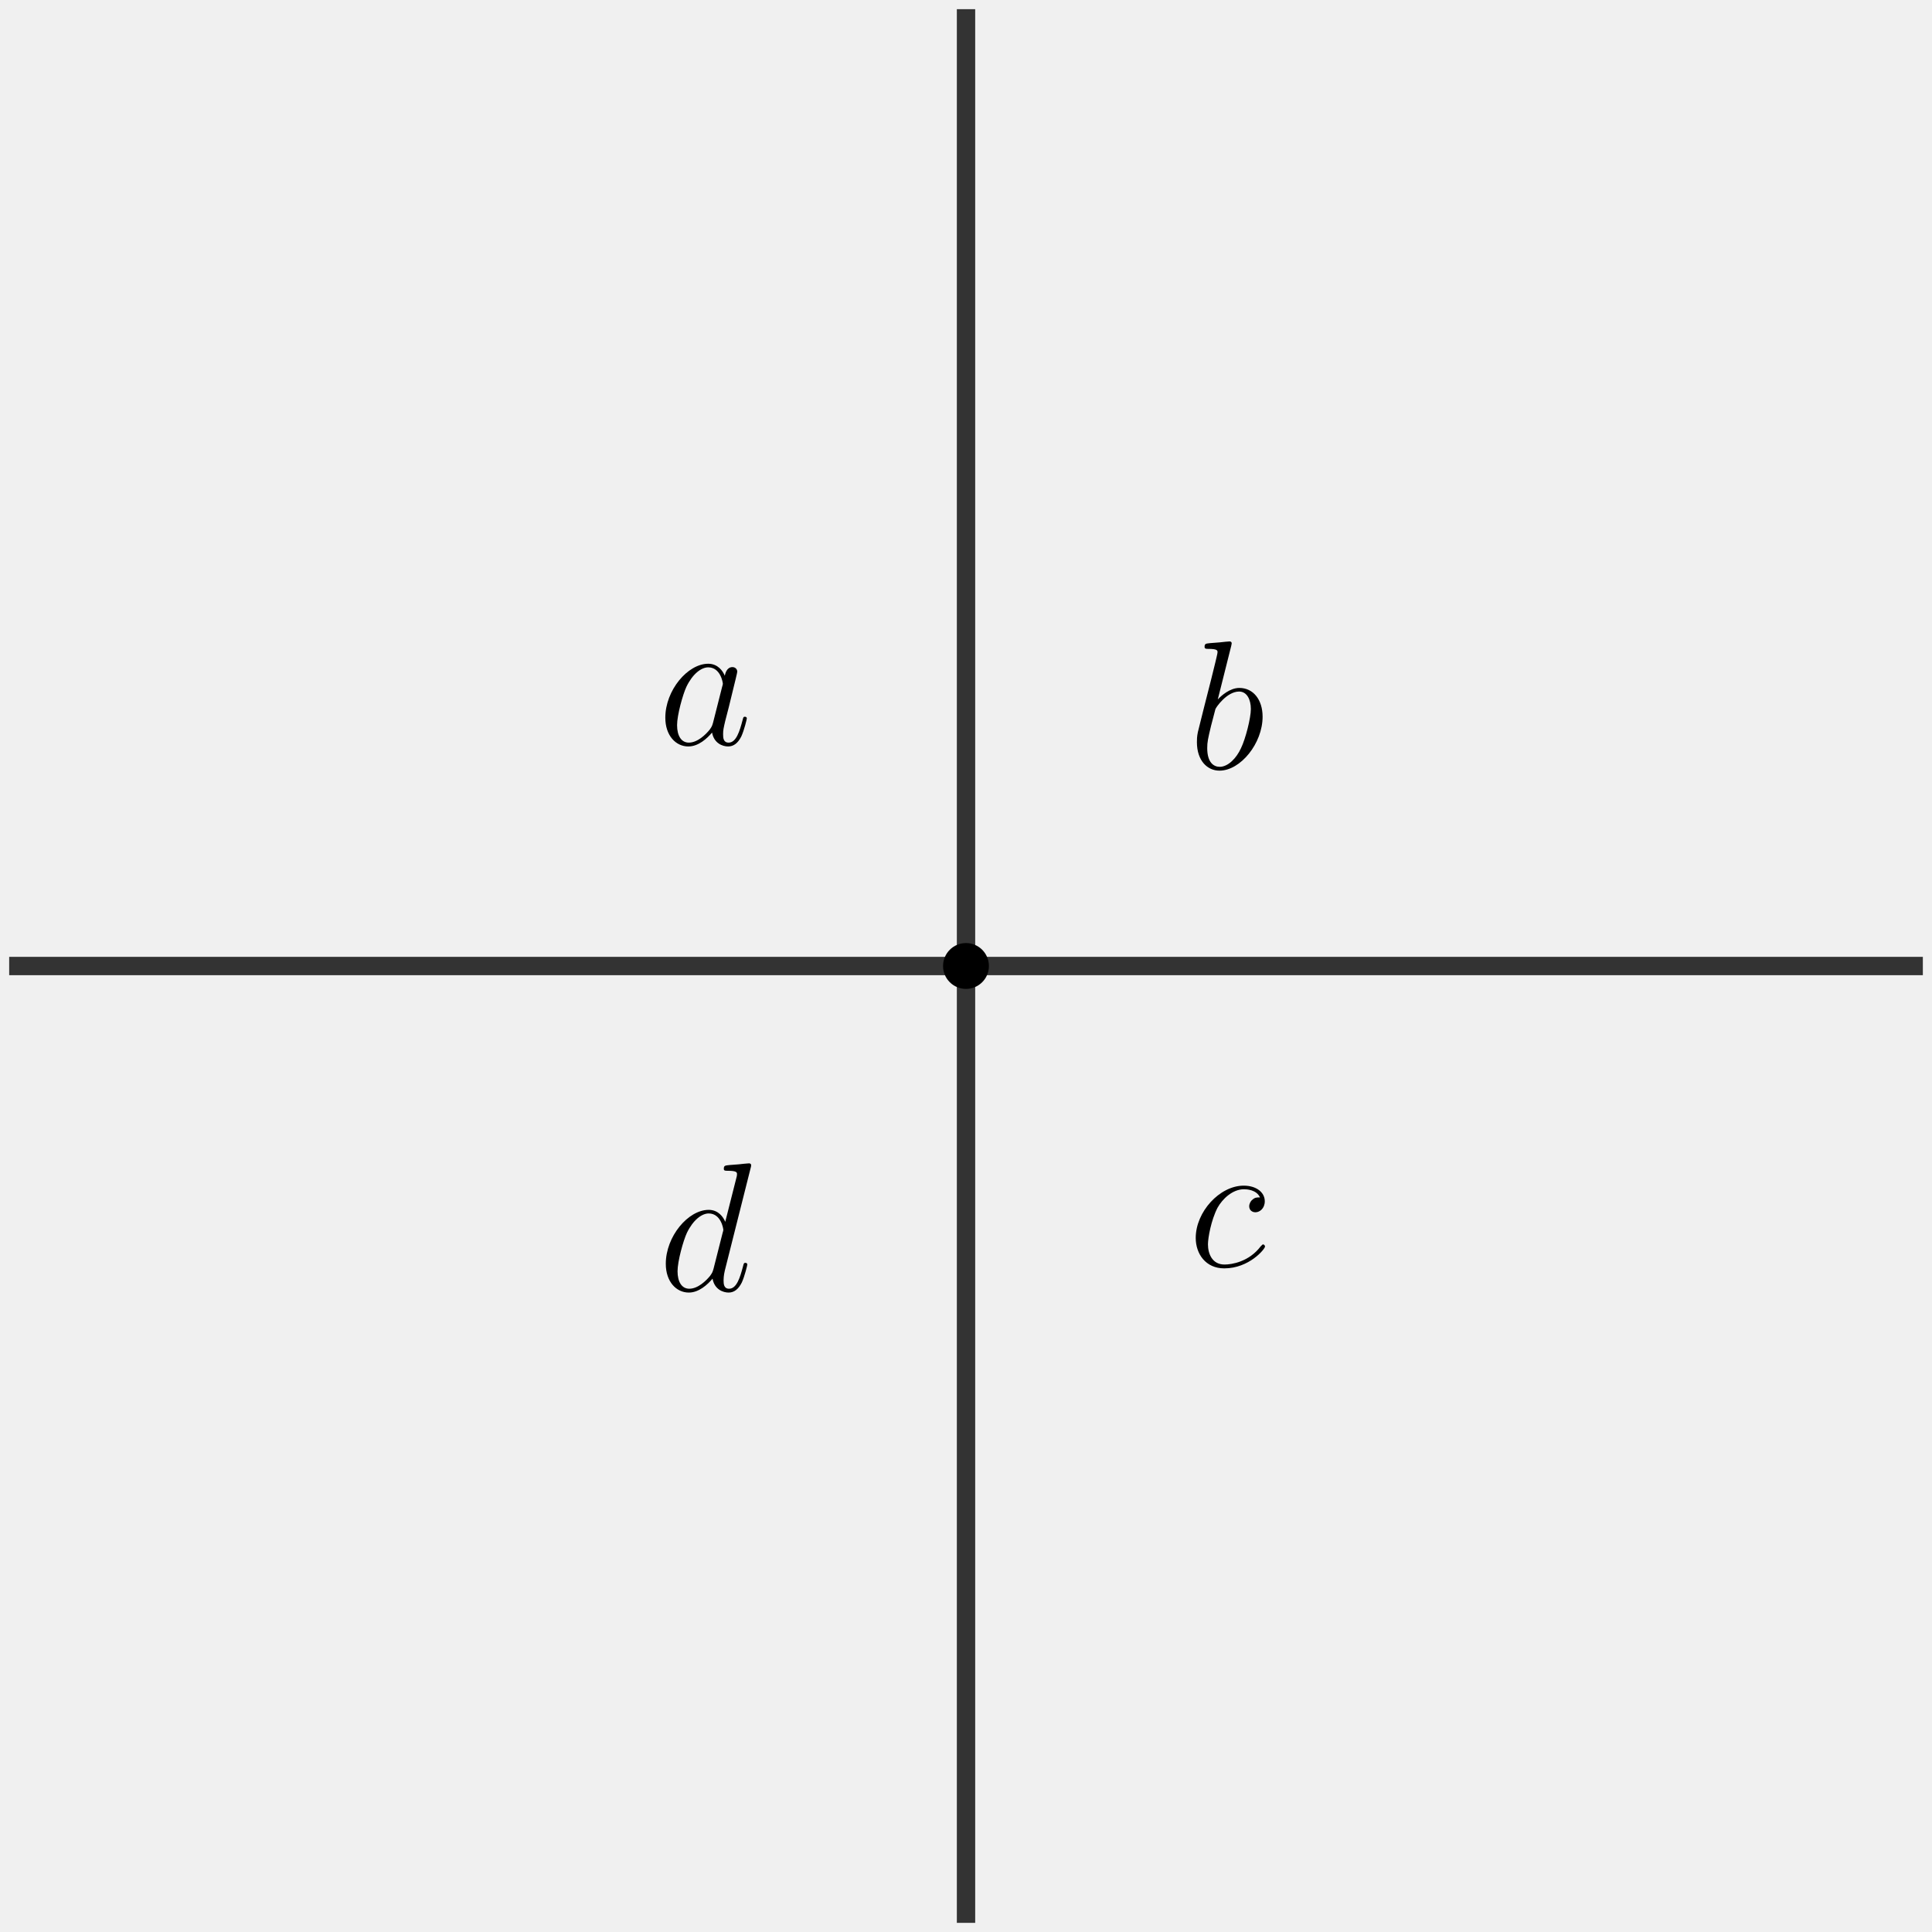
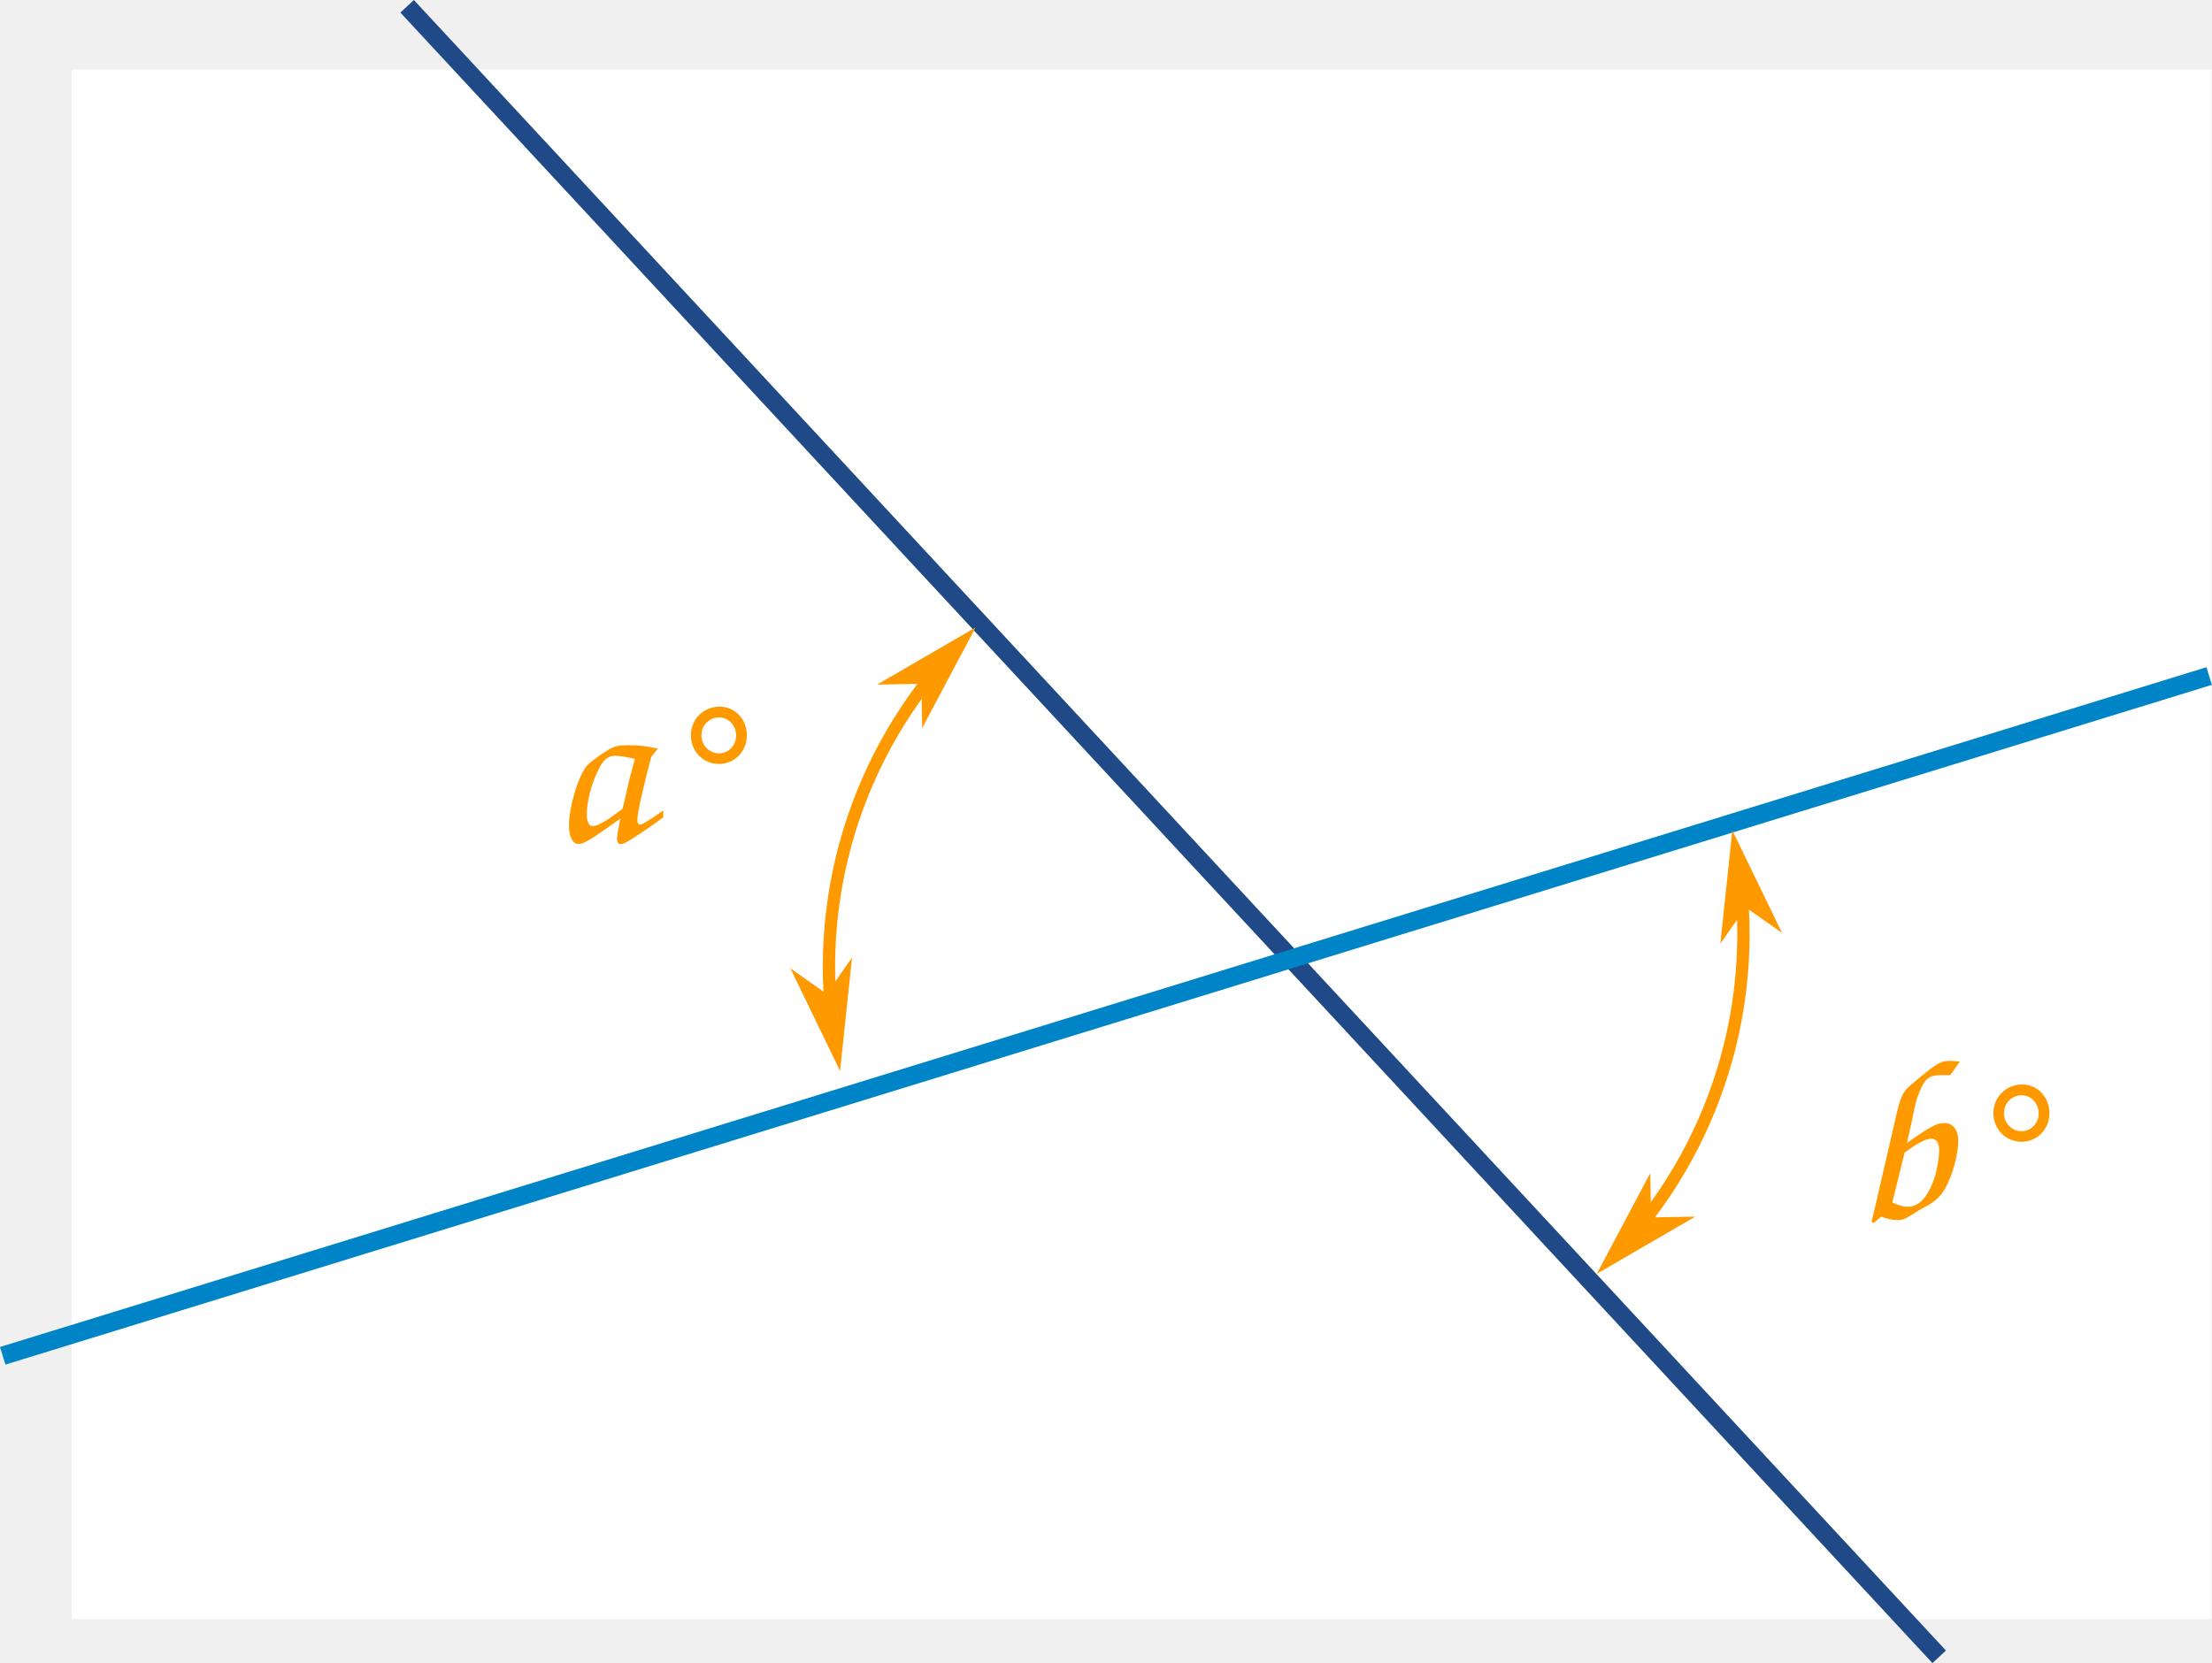
- <svg xmlns="http://www.w3.org/2000/svg" xmlns:xlink="http://www.w3.org/1999/xlink" width="125.92pt" height="125.92pt" viewBox="0 0 125.92 125.92">
+ <svg xmlns="http://www.w3.org/2000/svg" width="199.1" height="149.7" version="1.1">
  <defs>
-     <g>
-       <g id="glyph-0-0">
-         <path d="M 3.594 -1.422 C 3.531 -1.219 3.531 -1.188 3.375 -0.969 C 3.109 -0.641 2.578 -0.125 2.016 -0.125 C 1.531 -0.125 1.25 -0.562 1.25 -1.266 C 1.25 -1.922 1.625 -3.266 1.859 -3.766 C 2.266 -4.609 2.828 -5.031 3.281 -5.031 C 4.078 -5.031 4.234 -4.047 4.234 -3.953 C 4.234 -3.938 4.203 -3.797 4.188 -3.766 Z M 4.359 -4.484 C 4.234 -4.797 3.906 -5.266 3.281 -5.266 C 1.938 -5.266 0.484 -3.531 0.484 -1.75 C 0.484 -0.578 1.172 0.125 1.984 0.125 C 2.641 0.125 3.203 -0.391 3.531 -0.781 C 3.656 -0.078 4.219 0.125 4.578 0.125 C 4.938 0.125 5.219 -0.094 5.438 -0.531 C 5.625 -0.938 5.797 -1.656 5.797 -1.703 C 5.797 -1.766 5.75 -1.812 5.672 -1.812 C 5.562 -1.812 5.562 -1.75 5.516 -1.578 C 5.328 -0.875 5.109 -0.125 4.609 -0.125 C 4.266 -0.125 4.25 -0.438 4.25 -0.672 C 4.25 -0.938 4.281 -1.078 4.391 -1.547 C 4.469 -1.844 4.531 -2.109 4.625 -2.453 C 5.062 -4.25 5.172 -4.672 5.172 -4.75 C 5.172 -4.906 5.047 -5.047 4.859 -5.047 C 4.484 -5.047 4.391 -4.625 4.359 -4.484 Z M 4.359 -4.484 " />
-       </g>
-       <g id="glyph-0-1">
-         <path d="M 2.766 -8 C 2.766 -8.047 2.797 -8.109 2.797 -8.172 C 2.797 -8.297 2.672 -8.297 2.656 -8.297 C 2.641 -8.297 2.219 -8.266 2 -8.234 C 1.797 -8.219 1.609 -8.203 1.406 -8.188 C 1.109 -8.156 1.031 -8.156 1.031 -7.938 C 1.031 -7.812 1.141 -7.812 1.266 -7.812 C 1.875 -7.812 1.875 -7.703 1.875 -7.594 C 1.875 -7.5 1.781 -7.156 1.734 -6.938 L 1.453 -5.797 C 1.328 -5.312 0.641 -2.609 0.594 -2.391 C 0.531 -2.094 0.531 -1.891 0.531 -1.734 C 0.531 -0.516 1.219 0.125 2 0.125 C 3.375 0.125 4.812 -1.656 4.812 -3.391 C 4.812 -4.5 4.203 -5.266 3.297 -5.266 C 2.672 -5.266 2.109 -4.75 1.891 -4.516 Z M 2.016 -0.125 C 1.625 -0.125 1.203 -0.406 1.203 -1.344 C 1.203 -1.734 1.25 -1.953 1.453 -2.797 C 1.5 -2.953 1.688 -3.719 1.734 -3.875 C 1.75 -3.969 2.469 -5.031 3.281 -5.031 C 3.797 -5.031 4.047 -4.5 4.047 -3.891 C 4.047 -3.312 3.703 -1.953 3.406 -1.344 C 3.109 -0.688 2.562 -0.125 2.016 -0.125 Z M 2.016 -0.125 " />
-       </g>
-       <g id="glyph-0-2">
-         <path d="M 4.672 -4.5 C 4.453 -4.5 4.344 -4.5 4.172 -4.344 C 4.094 -4.297 3.969 -4.109 3.969 -3.922 C 3.969 -3.688 4.141 -3.531 4.375 -3.531 C 4.656 -3.531 4.984 -3.781 4.984 -4.25 C 4.984 -4.828 4.438 -5.266 3.609 -5.266 C 2.047 -5.266 0.484 -3.562 0.484 -1.859 C 0.484 -0.828 1.125 0.125 2.344 0.125 C 3.969 0.125 5 -1.141 5 -1.297 C 5 -1.375 4.922 -1.438 4.875 -1.438 C 4.844 -1.438 4.828 -1.422 4.719 -1.312 C 3.953 -0.297 2.828 -0.125 2.359 -0.125 C 1.547 -0.125 1.281 -0.844 1.281 -1.438 C 1.281 -1.859 1.484 -3.016 1.906 -3.828 C 2.219 -4.391 2.875 -5.031 3.625 -5.031 C 3.781 -5.031 4.438 -5.016 4.672 -4.5 Z M 4.672 -4.5 " />
-       </g>
-       <g id="glyph-0-3">
-         <path d="M 6.016 -8 C 6.031 -8.047 6.047 -8.109 6.047 -8.172 C 6.047 -8.297 5.922 -8.297 5.906 -8.297 C 5.891 -8.297 5.312 -8.25 5.25 -8.234 C 5.047 -8.219 4.859 -8.203 4.656 -8.188 C 4.344 -8.156 4.266 -8.156 4.266 -7.938 C 4.266 -7.812 4.359 -7.812 4.531 -7.812 C 5.109 -7.812 5.125 -7.703 5.125 -7.594 C 5.125 -7.516 5.109 -7.422 5.094 -7.391 L 4.359 -4.484 C 4.234 -4.797 3.906 -5.266 3.281 -5.266 C 1.938 -5.266 0.484 -3.531 0.484 -1.75 C 0.484 -0.578 1.172 0.125 1.984 0.125 C 2.641 0.125 3.203 -0.391 3.531 -0.781 C 3.656 -0.078 4.219 0.125 4.578 0.125 C 4.938 0.125 5.219 -0.094 5.438 -0.531 C 5.625 -0.938 5.797 -1.656 5.797 -1.703 C 5.797 -1.766 5.75 -1.812 5.672 -1.812 C 5.562 -1.812 5.562 -1.75 5.516 -1.578 C 5.328 -0.875 5.109 -0.125 4.609 -0.125 C 4.266 -0.125 4.25 -0.438 4.25 -0.672 C 4.25 -0.719 4.25 -0.969 4.328 -1.297 Z M 3.594 -1.422 C 3.531 -1.219 3.531 -1.188 3.375 -0.969 C 3.109 -0.641 2.578 -0.125 2.016 -0.125 C 1.531 -0.125 1.25 -0.562 1.25 -1.266 C 1.25 -1.922 1.625 -3.266 1.859 -3.766 C 2.266 -4.609 2.828 -5.031 3.281 -5.031 C 4.078 -5.031 4.234 -4.047 4.234 -3.953 C 4.234 -3.938 4.203 -3.797 4.188 -3.766 Z M 3.594 -1.422 " />
-       </g>
-     </g>
-     <clipPath id="clip-0">
-       <path clip-rule="nonzero" d="M 0 62 L 125.922 62 L 125.922 64 L 0 64 Z M 0 62 " />
-     </clipPath>
-     <clipPath id="clip-1">
-       <path clip-rule="nonzero" d="M 62 0 L 64 0 L 64 125.922 L 62 125.922 Z M 62 0 " />
-     </clipPath>
+     <marker id="id4" style="overflow:visible;" orient="auto">
+       <path transform="matrix(-0.4,0,0,-0.4,-4,0)" style="fill:#ff9900; stroke:#ff9900; stroke-width:1pt;" d="M 0,0 5,-5 -12.5,0 5,5 Z" />
+     </marker>
+     <marker id="id3" style="overflow:visible;" orient="auto">
+       <path transform="matrix(0.4,0,0,0.4,4,0)" style="fill:#ff9900; stroke:#ff9900; stroke-width:1pt;" d="M 0,0 5,-5 -12.5,0 5,5 Z" />
+     </marker>
+     <marker id="id2" style="overflow:visible;" orient="auto">
+       <path transform="matrix(-0.4,0,0,-0.4,-4,0)" style="fill:#ff9900; stroke:#ff9900; stroke-width:1pt;" d="M 0,0 5,-5 -12.5,0 5,5 Z" />
+     </marker>
+     <marker id="id1" style="overflow:visible;" orient="auto">
+       <path transform="matrix(0.4,0,0,0.4,4,0)" style="fill:#ff9900; stroke:#ff9900; stroke-width:1pt;" d="M 0,0 5,-5 -12.5,0 5,5 Z" />
+     </marker>
  </defs>
-   <g clip-path="url(#clip-0)">
-     <path fill="none" stroke-width="1.196" stroke-linecap="butt" stroke-linejoin="miter" stroke="rgb(20%, 20%, 20%)" stroke-opacity="1" stroke-miterlimit="10" d="M -62.362 -0.001 L 62.364 -0.001 " transform="matrix(1, 0, 0, -1, 62.96, 62.96)" />
+   <g transform="translate(-255.356,-411.235)">
+     <rect x="261.8" y="417.5" width="192.6" height="139.5" style="color:black; overflow:visible; fill:white; stroke-width:4.97;" />
+     <path style="fill:none; stroke:#204a87; stroke-width:1.66;" d="M 292,411.8 429.9,560.4" />
+     <path style="fill:none; stroke:#0084c8; stroke-width:1.66;" d="M 255.6,533.3 454.2,472.1" />
+     <path transform="matrix(0.44969,-0.893185,0.892813,0.450428,0,0)" style="color:black; marker-start:url(#id1); marker-end:url(#id2); overflow:visible; fill:none; stroke:#ff9900; stroke-width:1.11; stroke-linejoin:round;" d="m -250.4,587.2 a 41.8,41.8 0 0 1 -37.3,6.4" />
+     <path transform="matrix(-0.449697,0.893181,-0.892808,-0.450438,0,0)" style="color:black; marker-start:url(#id3); marker-end:url(#id4); overflow:visible; fill:none; stroke:#ff9900; stroke-width:1.11; stroke-linejoin:round;" d="m 302.4,-522.6 a 41.8,41.8 0 0 1 -37.3,6.4" />
+     <text x="422.2" y="520.7" transform="scale(0.999484,1.00052)" style="font-family:'Comic Sans MS'; font-size:21px; font-style:italic; color:black; overflow:visible; fill:#ff9900; stroke-width:0.37px;">b°</text>
+     <text x="304.9" y="486.7" transform="scale(0.999484,1.00052)" style="font-family:'Comic Sans MS'; font-size:21px; font-style:italic; color:black; overflow:visible; fill:#ff9900; stroke-width:0.37px;">a°</text>
  </g>
-   <g clip-path="url(#clip-1)">
-     <path fill="none" stroke-width="1.196" stroke-linecap="butt" stroke-linejoin="miter" stroke="rgb(20%, 20%, 20%)" stroke-opacity="1" stroke-miterlimit="10" d="M 0.001 -62.364 L 0.001 62.362 " transform="matrix(1, 0, 0, -1, 62.96, 62.96)" />
-   </g>
-   <g fill="rgb(0%, 0%, 0%)" fill-opacity="1">
-     <use xlink:href="#glyph-0-0" x="42.879" y="48.526" />
-   </g>
-   <g fill="rgb(0%, 0%, 0%)" fill-opacity="1">
-     <use xlink:href="#glyph-0-1" x="77.479" y="50.103" />
-   </g>
-   <g fill="rgb(0%, 0%, 0%)" fill-opacity="1">
-     <use xlink:href="#glyph-0-2" x="77.449" y="82.542" />
-   </g>
-   <g fill="rgb(0%, 0%, 0%)" fill-opacity="1">
-     <use xlink:href="#glyph-0-3" x="42.91" y="84.119" />
-   </g>
-   <path fill-rule="nonzero" fill="rgb(0%, 0%, 0%)" fill-opacity="1" d="M 64.453 62.961 C 64.453 62.133 63.785 61.465 62.961 61.465 C 62.133 61.465 61.465 62.133 61.465 62.961 C 61.465 63.785 62.133 64.453 62.961 64.453 C 63.785 64.453 64.453 63.785 64.453 62.961 Z M 64.453 62.961 " />
</svg>
